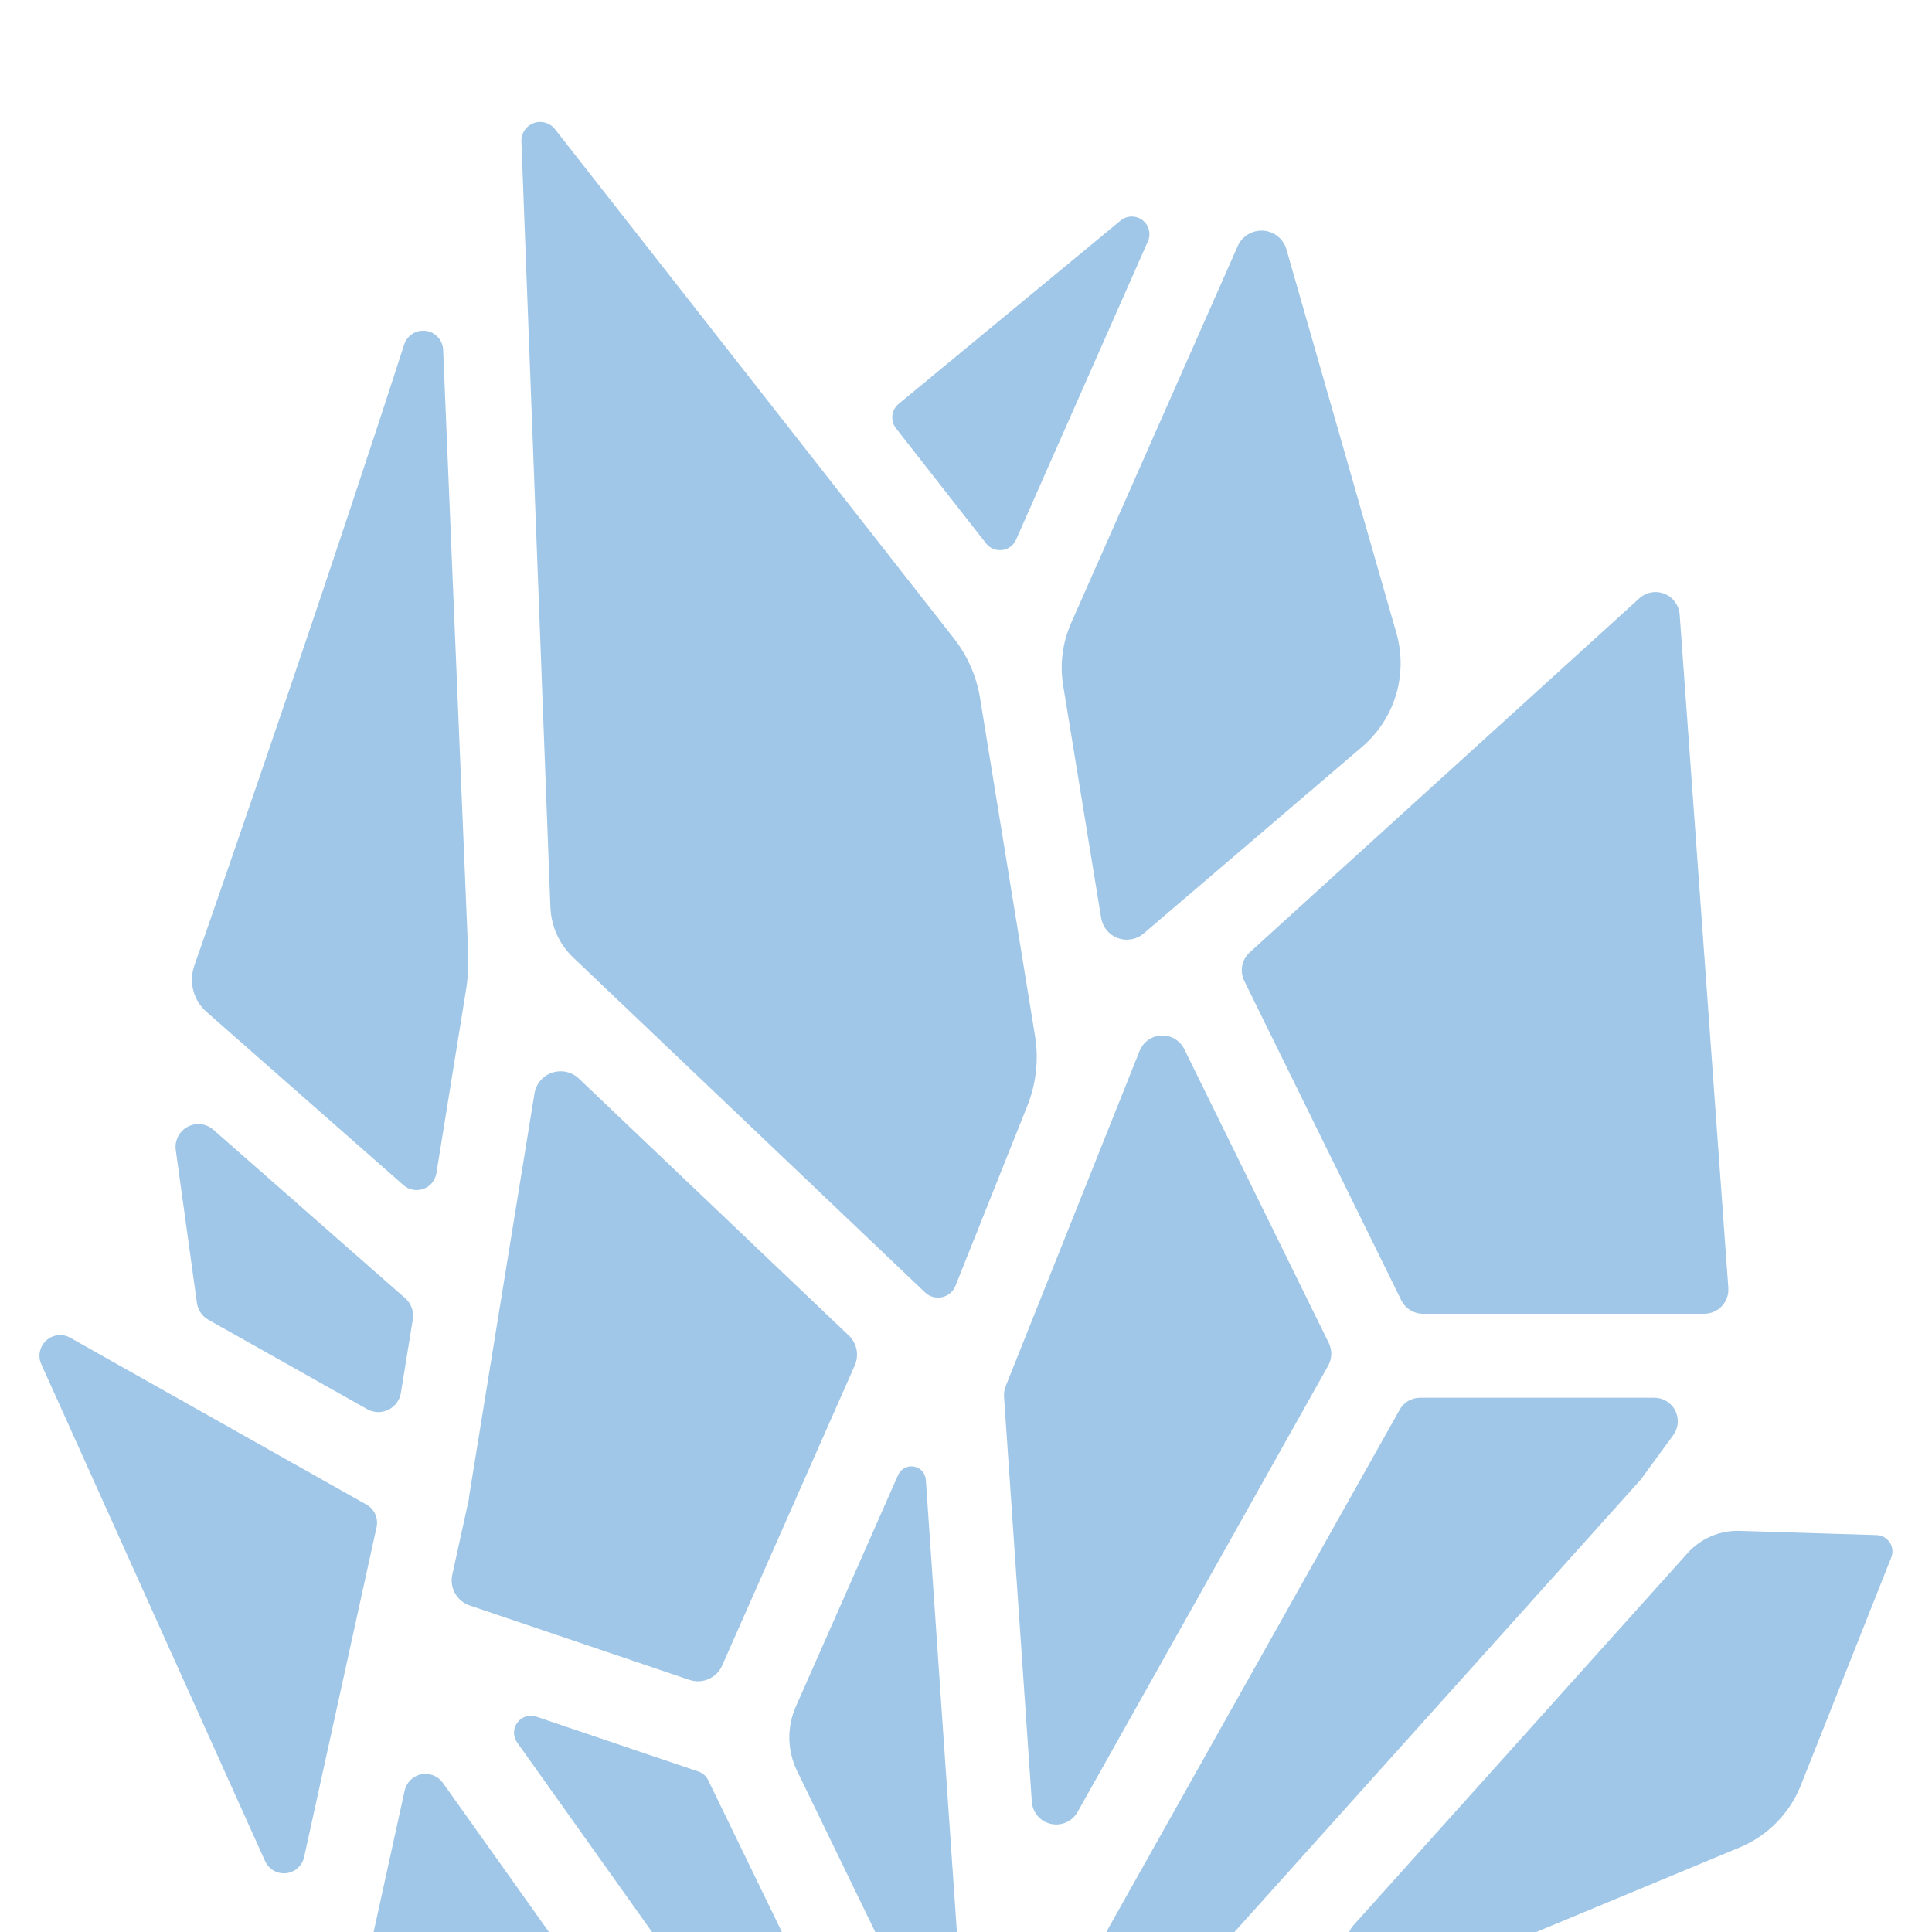
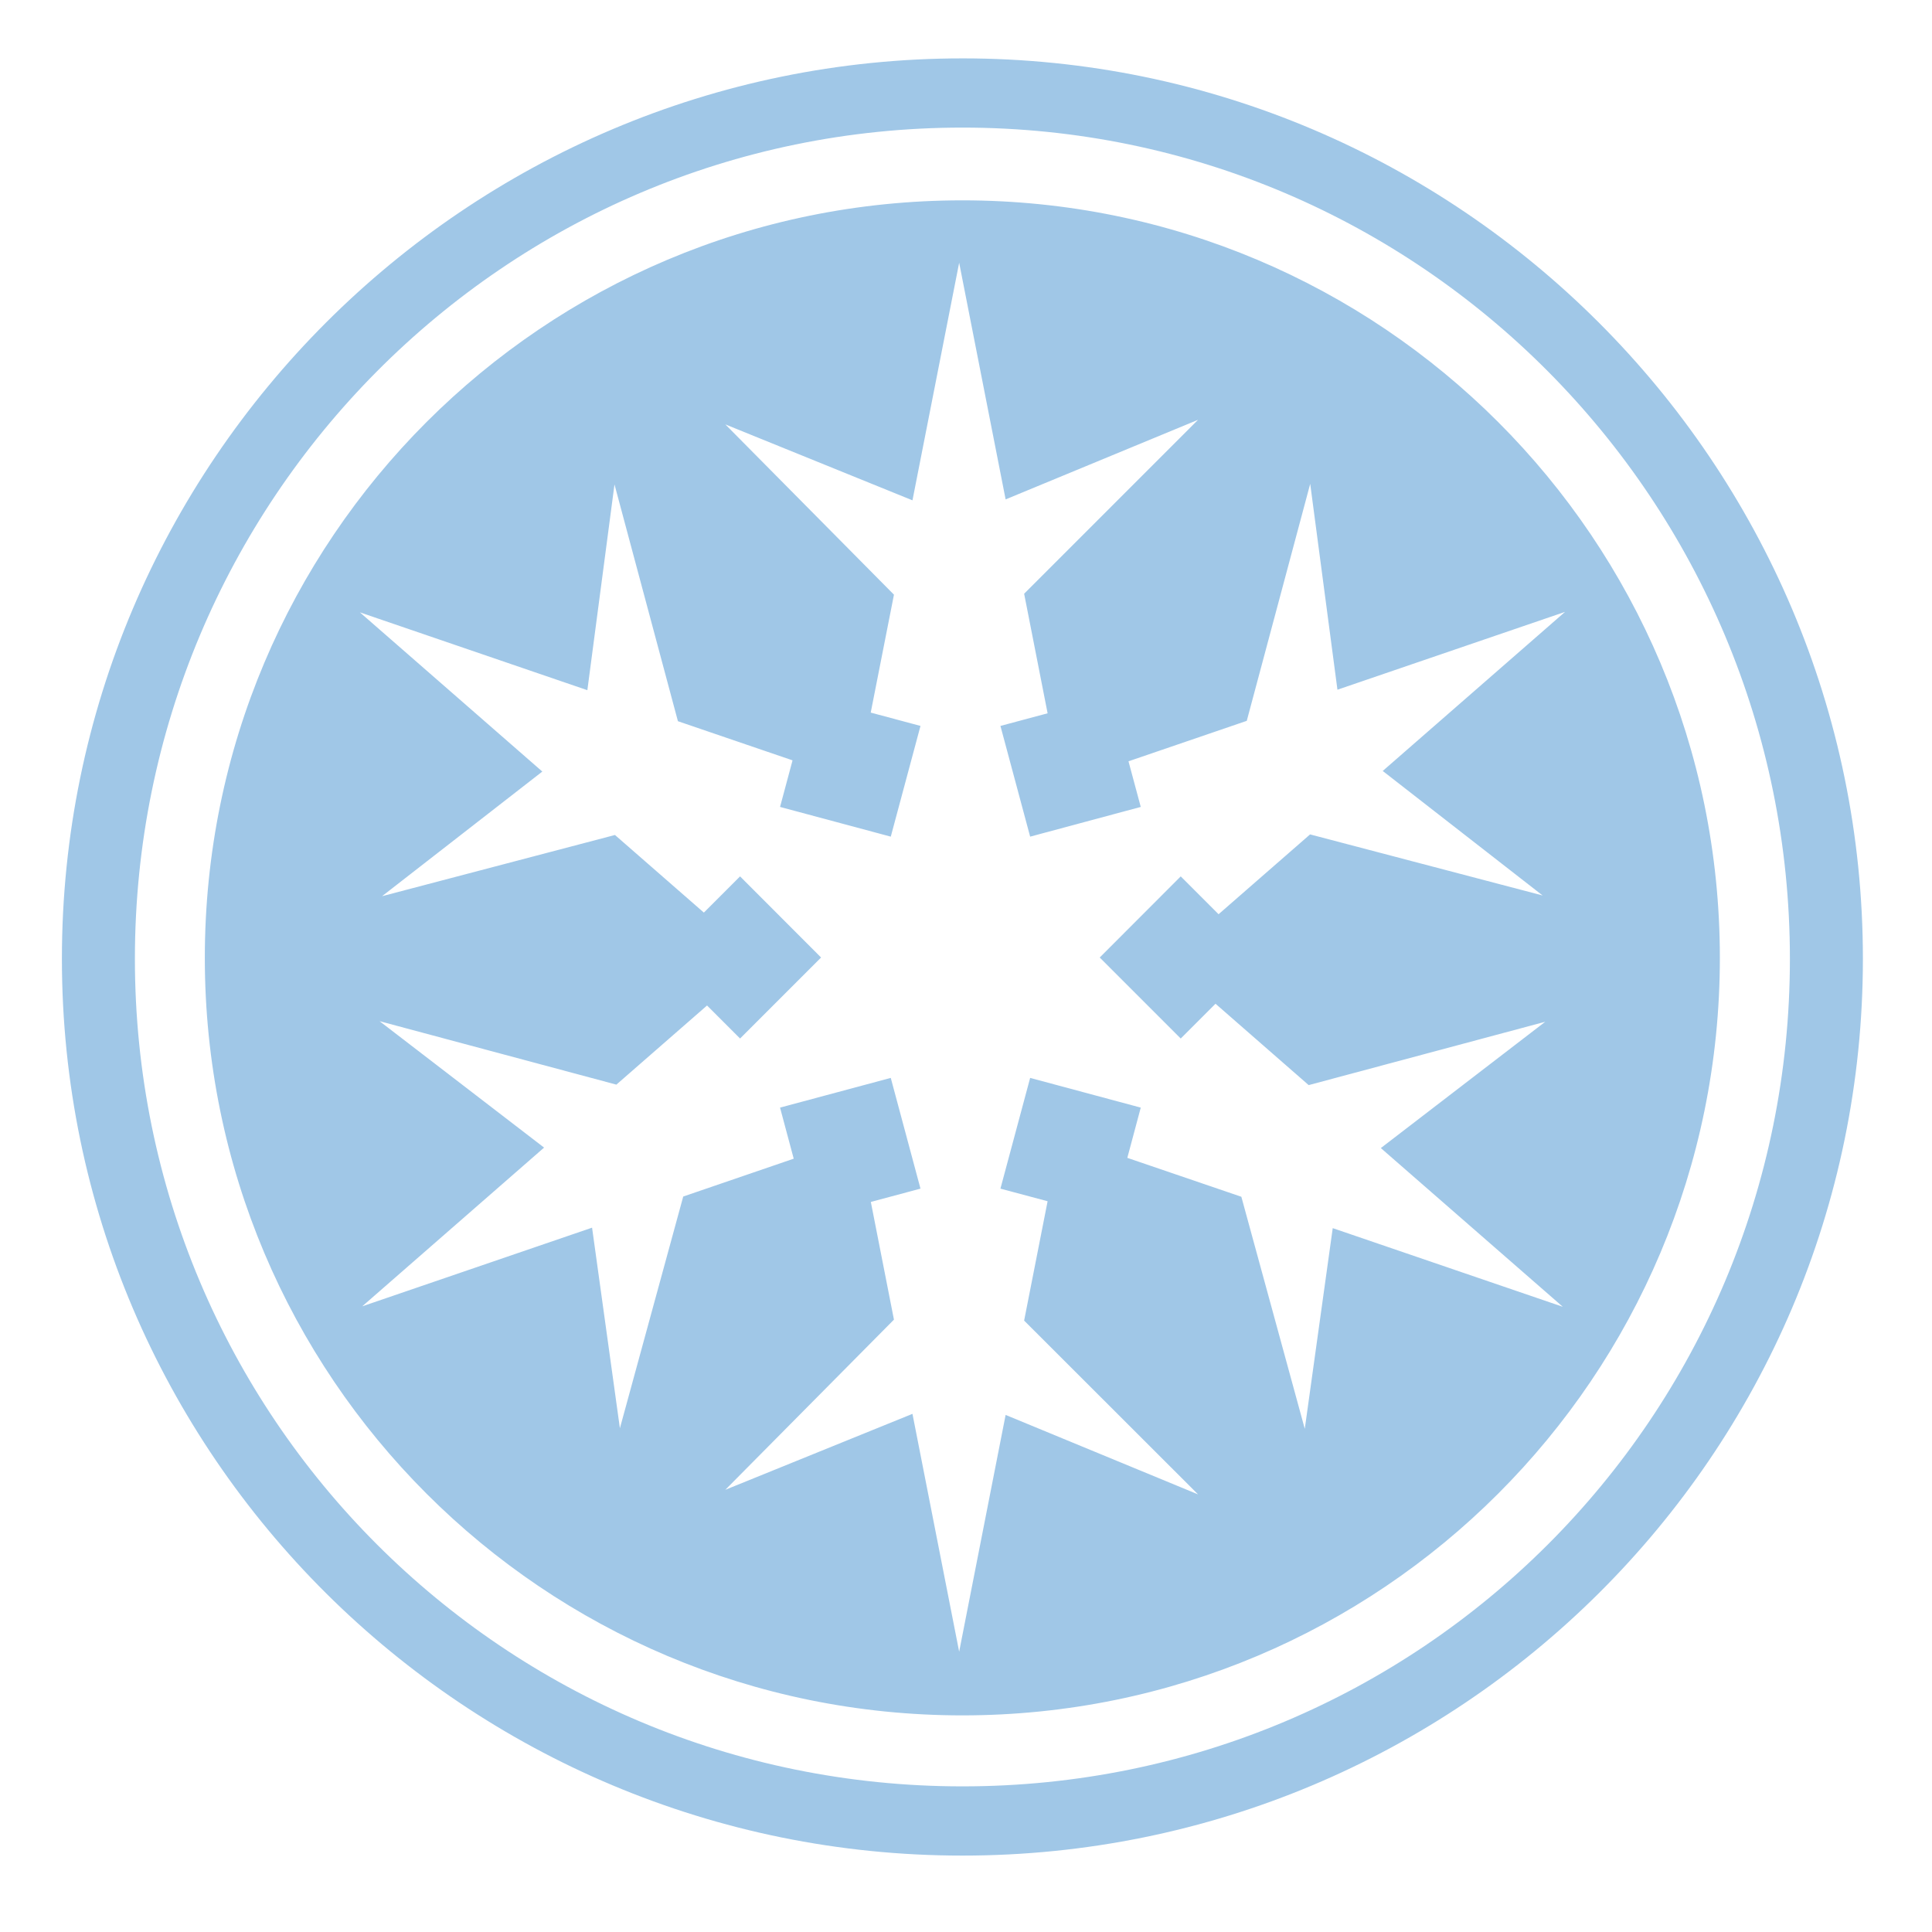
- <svg xmlns="http://www.w3.org/2000/svg" width="700pt" height="700pt" version="1.1" viewBox="100 10 500 500">
-   <g>
-     <path fill="#a0c7e7" d="m110.74 363.18 57.871 128.49c0.953 2.109 3.148 3.367 5.449 3.117 2.297-0.25 4.176-1.949 4.656-4.211l18.746-85.367c0.5-2.297-0.555-4.652-2.602-5.805l-76.562-43.125v-0.004c-2.027-1.203-4.598-0.938-6.336 0.648-1.742 1.59-2.238 4.129-1.223 6.254z" />
-     <path fill="#a0c7e7" d="m468.27 350h72.789c1.738 0 3.394-0.723 4.578-1.996 1.18-1.27 1.781-2.977 1.656-4.707l-12.598-174.28c-0.18-2.383-1.699-4.461-3.922-5.344-2.223-0.887-4.754-0.43-6.523 1.18l-100.83 91.625v-0.004c-2.062 1.875-2.633 4.887-1.402 7.383l40.645 82.676c1.059 2.129 3.234 3.473 5.609 3.469z" />
-     <path fill="#a0c7e7" d="m395.94 251.62 56.578-48.344c4.148-3.543 7.191-8.207 8.762-13.43 1.57-5.227 1.605-10.793 0.098-16.035l-28.438-99.246c-0.777-2.727-3.18-4.668-6.008-4.863-2.824-0.191-5.469 1.406-6.613 3.996l-43.125 97.574c-2.223 5.047-2.938 10.625-2.059 16.066l9.844 60.242v0.004c0.402 2.379 2.047 4.363 4.309 5.195 2.266 0.836 4.805 0.391 6.652-1.16z" />
-     <path fill="#a0c7e7" d="m212.94 313.63 7.656-47.383c0.512-3.18 0.703-6.402 0.57-9.625l-6.477-156.09c-0.105-2.5-1.984-4.562-4.461-4.902-2.477-0.344-4.844 1.137-5.621 3.512-18.68 57.848-42.141 125.85-54.316 160.78-1.484 4.25-0.238 8.977 3.148 11.945l50.98 44.844c1.418 1.242 3.398 1.613 5.172 0.973s3.055-2.195 3.348-4.059z" />
-     <path fill="#a0c7e7" d="m280.71 468.46-41.824-14.164c-1.816-0.66-3.852-0.047-5 1.504-1.152 1.551-1.152 3.672 0 5.223l39.551 55.582c0.82 1.168 2.16 1.863 3.586 1.859h22.402c1.523 0.02 2.949-0.762 3.758-2.055 0.805-1.293 0.883-2.914 0.199-4.277l-20.102-41.418c-0.516-1.07-1.445-1.883-2.57-2.254z" />
-     <path fill="#a0c7e7" d="m462.23 374.84-75.566 134.53c-1.059 1.879-1.035 4.18 0.051 6.043 1.09 1.863 3.086 3.008 5.242 3.012h17.258c1.727 0.004 3.371-0.734 4.519-2.023l110.66-123.23c0.137-0.152 0.266-0.309 0.383-0.473l8.27-11.297c1.348-1.848 1.547-4.297 0.512-6.336-1.031-2.043-3.125-3.328-5.414-3.332h-60.625c-2.195-0.004-4.223 1.188-5.293 3.106z" />
-     <path fill="#a0c7e7" d="m306.25 468.25 23.352 48.125c0.633 1.293 1.949 2.117 3.391 2.121h11.211c1.043 0 2.039-0.434 2.746-1.199 0.711-0.762 1.07-1.785 0.996-2.824l-8.336-121.47c-0.109-1.73-1.391-3.164-3.098-3.461-1.707-0.301-3.398 0.613-4.09 2.203l-26.469 59.938c-2.332 5.301-2.223 11.355 0.297 16.57z" />
-     <path fill="#a0c7e7" d="m204.9 346.01-49.656-43.617c-1.852-1.637-4.527-1.945-6.707-0.773-2.176 1.172-3.391 3.574-3.047 6.023l5.469 39.527c0.238 1.844 1.332 3.465 2.953 4.375l41.094 23.133h-0.004c1.688 0.957 3.734 1.027 5.481 0.184 1.742-0.84 2.969-2.481 3.269-4.394l3.086-19.031c0.332-2.023-0.402-4.07-1.938-5.426z" />
-     <path fill="#a0c7e7" d="m204.72 473.42-8.41 38.336h-0.004c-0.383 1.637 0.008 3.359 1.062 4.672 1.051 1.312 2.648 2.066 4.332 2.043h35.645c2.078 0.012 3.984-1.148 4.934-2.992 0.949-1.848 0.785-4.07-0.426-5.758l-27.234-38.312c-1.266-1.781-3.465-2.652-5.606-2.215-2.141 0.434-3.824 2.094-4.293 4.227z" />
-     <path fill="#a0c7e7" d="m221.35 397.61v0.242c0 0.086 0 0.23-0.055 0.352l-4.242 19.316v-0.004c-0.754 3.418 1.184 6.852 4.496 7.977l56.875 19.262v-0.004c3.363 1.148 7.047-0.473 8.477-3.727l34.312-77.656h-0.004c1.172-2.652 0.551-5.75-1.551-7.746l-69.836-66.477c-1.844-1.762-4.512-2.352-6.926-1.535-2.418 0.812-4.18 2.898-4.582 5.418z" />
-     <path fill="#a0c7e7" d="m394.93 281.96-34.648 86.758c-0.352 0.883-0.5 1.836-0.438 2.789l7.188 104.76c0.188 2.797 2.191 5.141 4.926 5.754 2.734 0.617 5.551-0.637 6.918-3.086l64.848-115.48c1.02-1.82 1.082-4.023 0.164-5.894l-37.395-76.047v-0.004c-0.863-1.75-2.488-3.008-4.398-3.402-1.914-0.398-3.902 0.113-5.391 1.379-0.781 0.668-1.391 1.516-1.773 2.473z" />
-     <path fill="#a0c7e7" d="m585.66 407.28-35.414-1.094h-0.004c-5.129-0.164-10.066 1.945-13.496 5.762l-86.504 96.359c-1.609 1.797-2.012 4.371-1.027 6.574 0.98 2.199 3.168 3.617 5.578 3.621h21.152c0.809-0.004 1.605-0.164 2.352-0.473l71.914-29.902c7.238-3.004 12.953-8.805 15.848-16.09l23.395-58.965v0.004c0.516-1.281 0.375-2.734-0.383-3.891-0.758-1.156-2.031-1.867-3.41-1.906z" />
-     <path fill="#a0c7e7" d="m347.28 342.76 18.594-46.582c2.293-5.734 2.981-11.984 1.988-18.078l-14.219-87.402c-0.914-5.664-3.258-11.008-6.801-15.52l-103.24-131.78c-1.305-1.645-3.516-2.269-5.484-1.543-1.973 0.723-3.254 2.629-3.18 4.727l7.504 198.16c0.18 4.93 2.273 9.594 5.84 13.004l91.109 86.723c1.164 1.125 2.816 1.594 4.398 1.25 1.582-0.34 2.891-1.449 3.488-2.957z" />
-     <path fill="#a0c7e7" d="m362.96 149.66 34.125-77.23v0.004c0.844-1.934 0.258-4.191-1.422-5.465-1.68-1.273-4.012-1.23-5.644 0.105l-57.453 47.457c-1.906 1.574-2.207 4.379-0.68 6.32l23.309 29.781v0.004c0.988 1.262 2.566 1.91 4.16 1.711 1.59-0.199 2.961-1.219 3.606-2.688z" />
-   </g>
+ <svg xmlns="http://www.w3.org/2000/svg" width="800px" height="800px" viewBox="0 0 512 512">
+   <path fill="#a0c7e7" d="M255.063 15.47c-131.508 0-238.657 107.12-238.657 238.624S123.558 491.75 255.062 491.75c131.505 0 238.625-106.15 238.625-237.656 0-131.504-107.117-238.625-238.625-238.625zm0 18.343c121.407 0 219.28 98.877 219.28 220.28 0 121.408-97.877 219.313-219.28 219.313-121.404 0-219.313-97.91-219.313-219.312 0-121.404 97.905-220.28 219.313-220.28zm-.032 19.28c-110.986 0-200.75 89.763-200.75 200.75 0 110.988 89.764 200.75 200.75 200.75 110.99 0 200.75-89.762 200.75-200.75 0-110.987-89.76-200.75-200.75-200.75zm-.843 16.532l12.313 62.72 51-21.095-46.094 46.094 6.22 31.687-12.5 3.345L273 221.72l29.313-7.876-3.25-12.094 31.343-10.72 16.813-62.81 7.217 54.56 60.313-20.624-48.313 42.156 42.375 33-61.625-16.187-24.25 21.156-10.03-10.03-21.47 21.5 21.47 21.47 9.218-9.22 24.688 21.563L409.5 270.78l-43.563 33.47 48.22 42.063-60.97-20.844-7.406 53.186-16.81-61.5-30.22-10.312 3.563-13.313L273 285.657 265.125 315l12.5 3.344-6.22 31.625 46.095 46.06-51-21.06-12.313 62.75-12.375-63.033-49.593 20.125 44.686-45.093-6.125-31.19 13.157-3.53-7.875-29.344-29.343 7.875 3.624 13.533-29.28 10.03L164.28 378.5l-7.374-53.156L96 346.188l48.188-42.063-43.594-33.5 62.75 16.813 24.03-20.97 8.75 8.75 21.47-21.468-21.47-21.5-9.593 9.594-23.56-20.563-61.72 16.22 42.47-33.03-48.345-42.19 60.28 20.626 7.19-54.53 16.81 62.75 30.376 10.374-3.31 12.344 29.343 7.875 7.875-29.345-13.188-3.53 6.156-31.25-44.687-45.126 49.593 20.124 12.375-62.97z" />
</svg>
